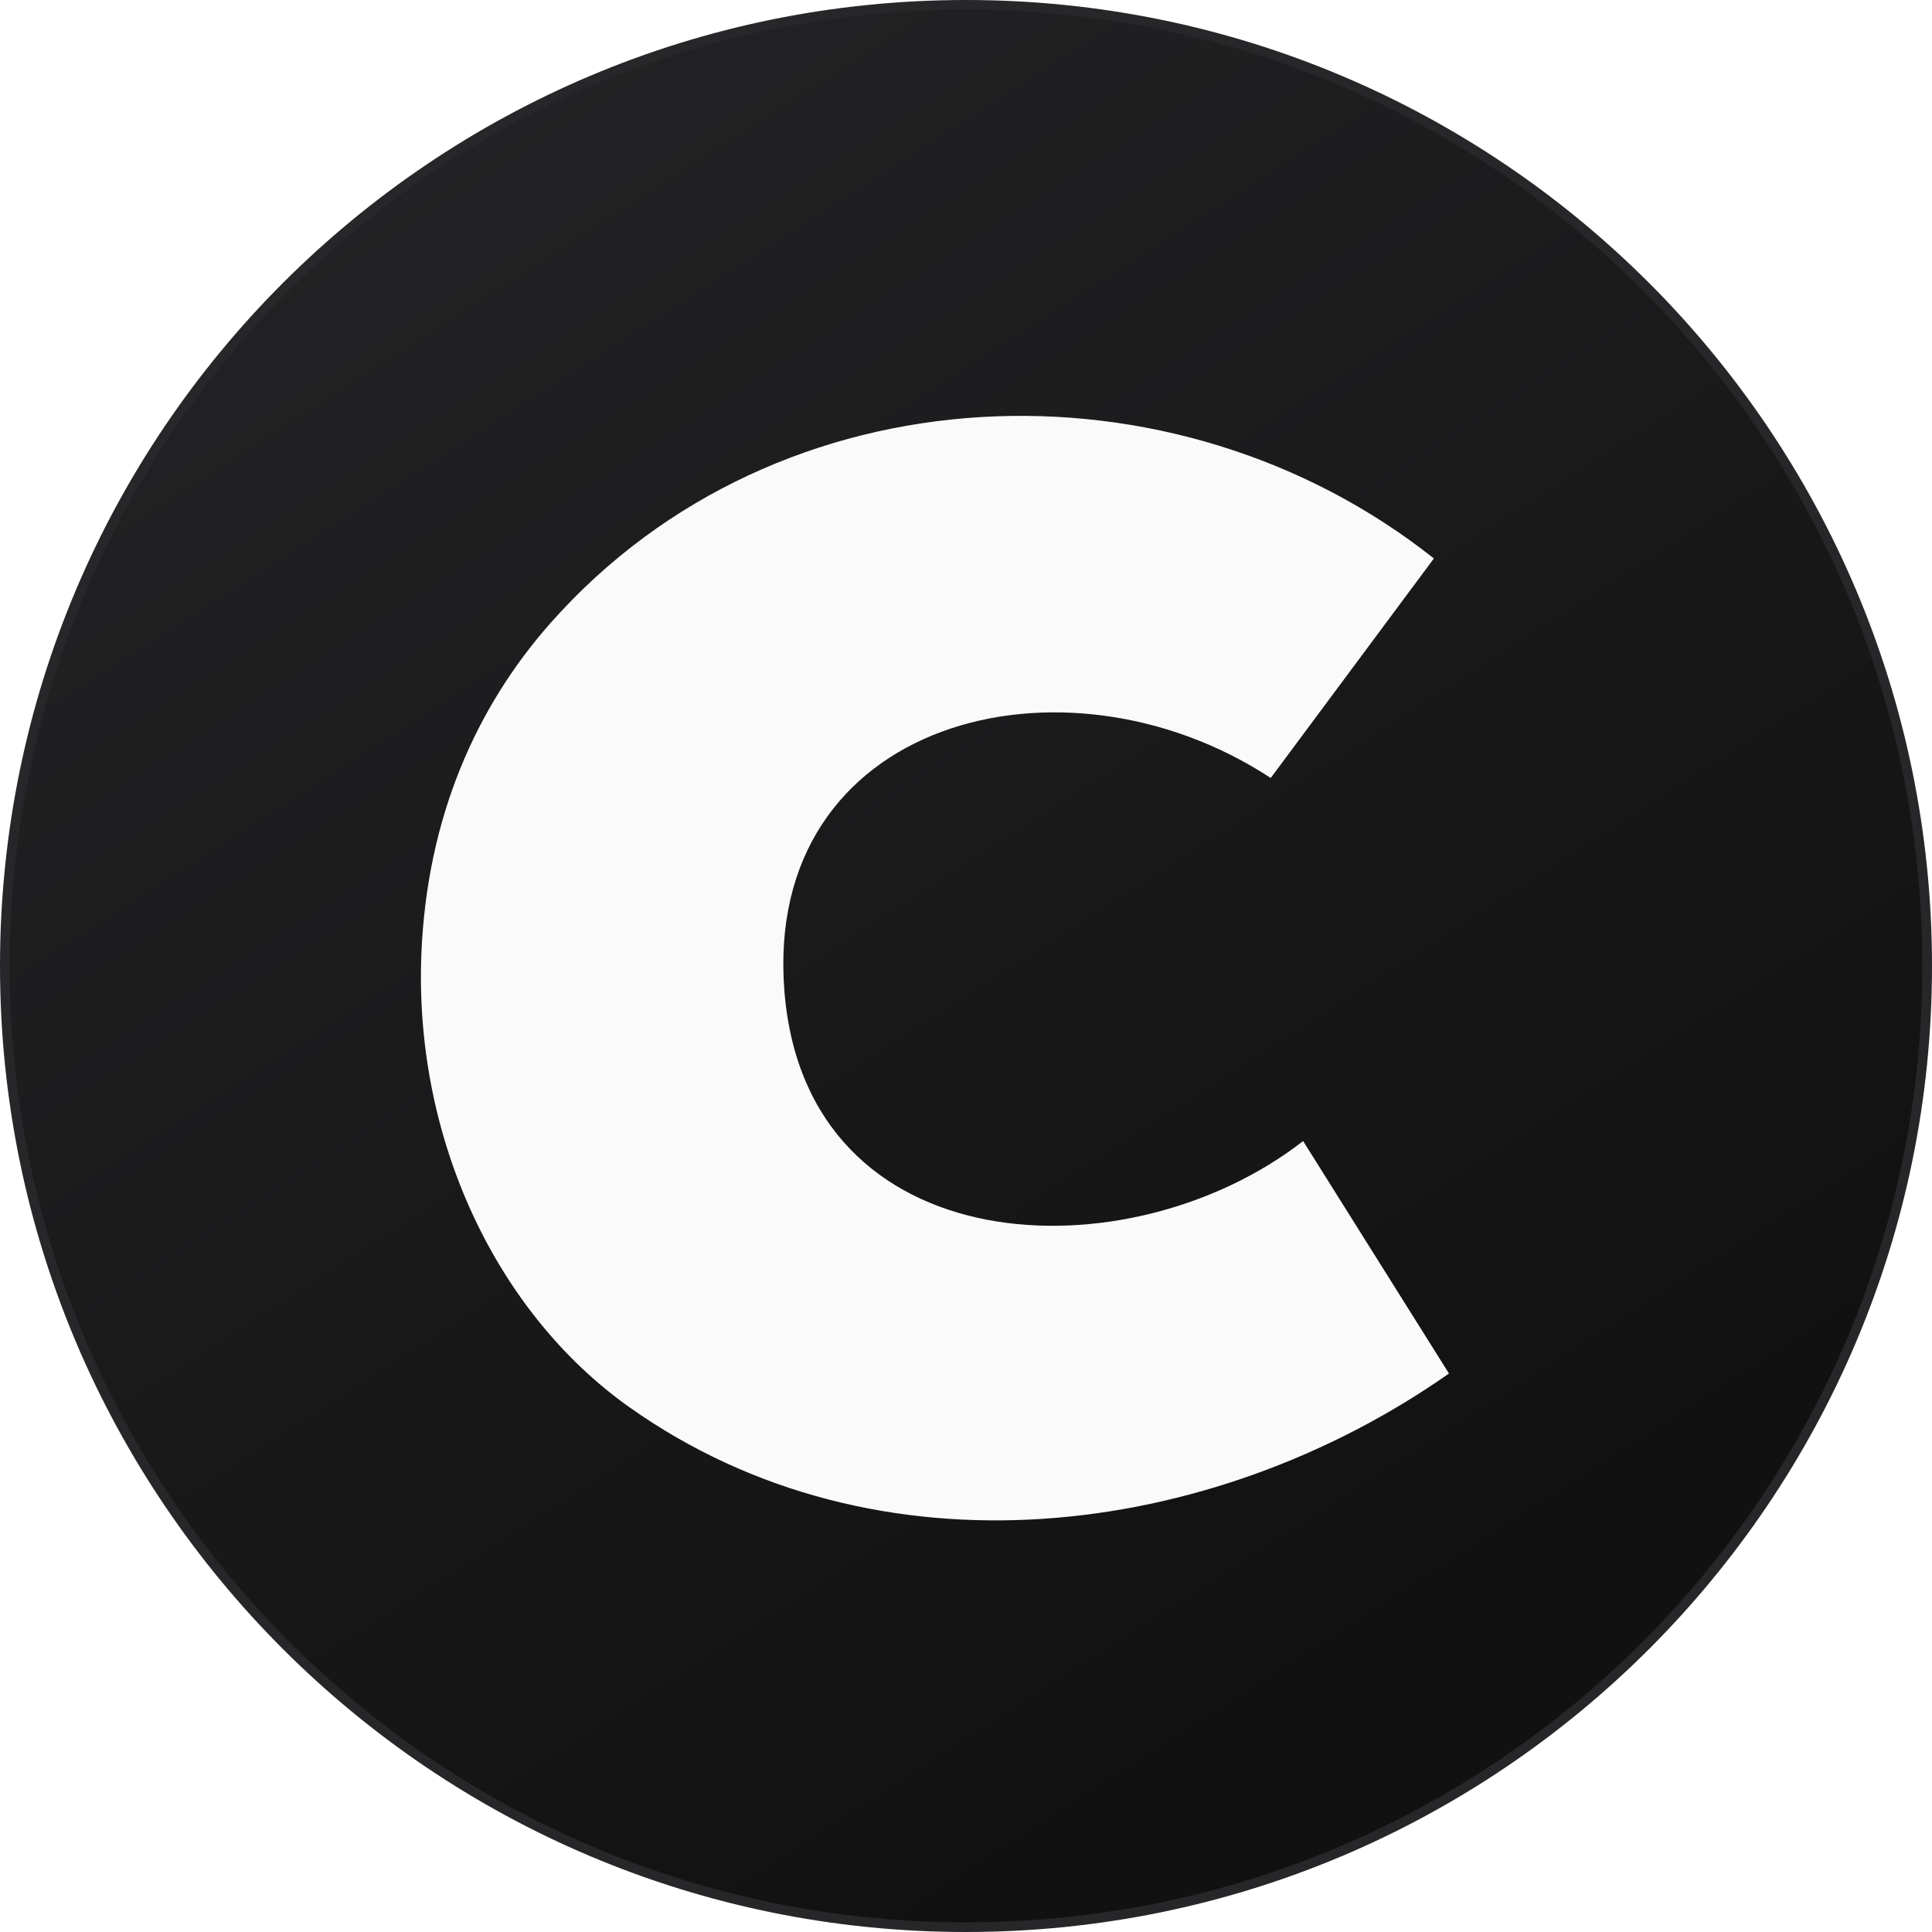
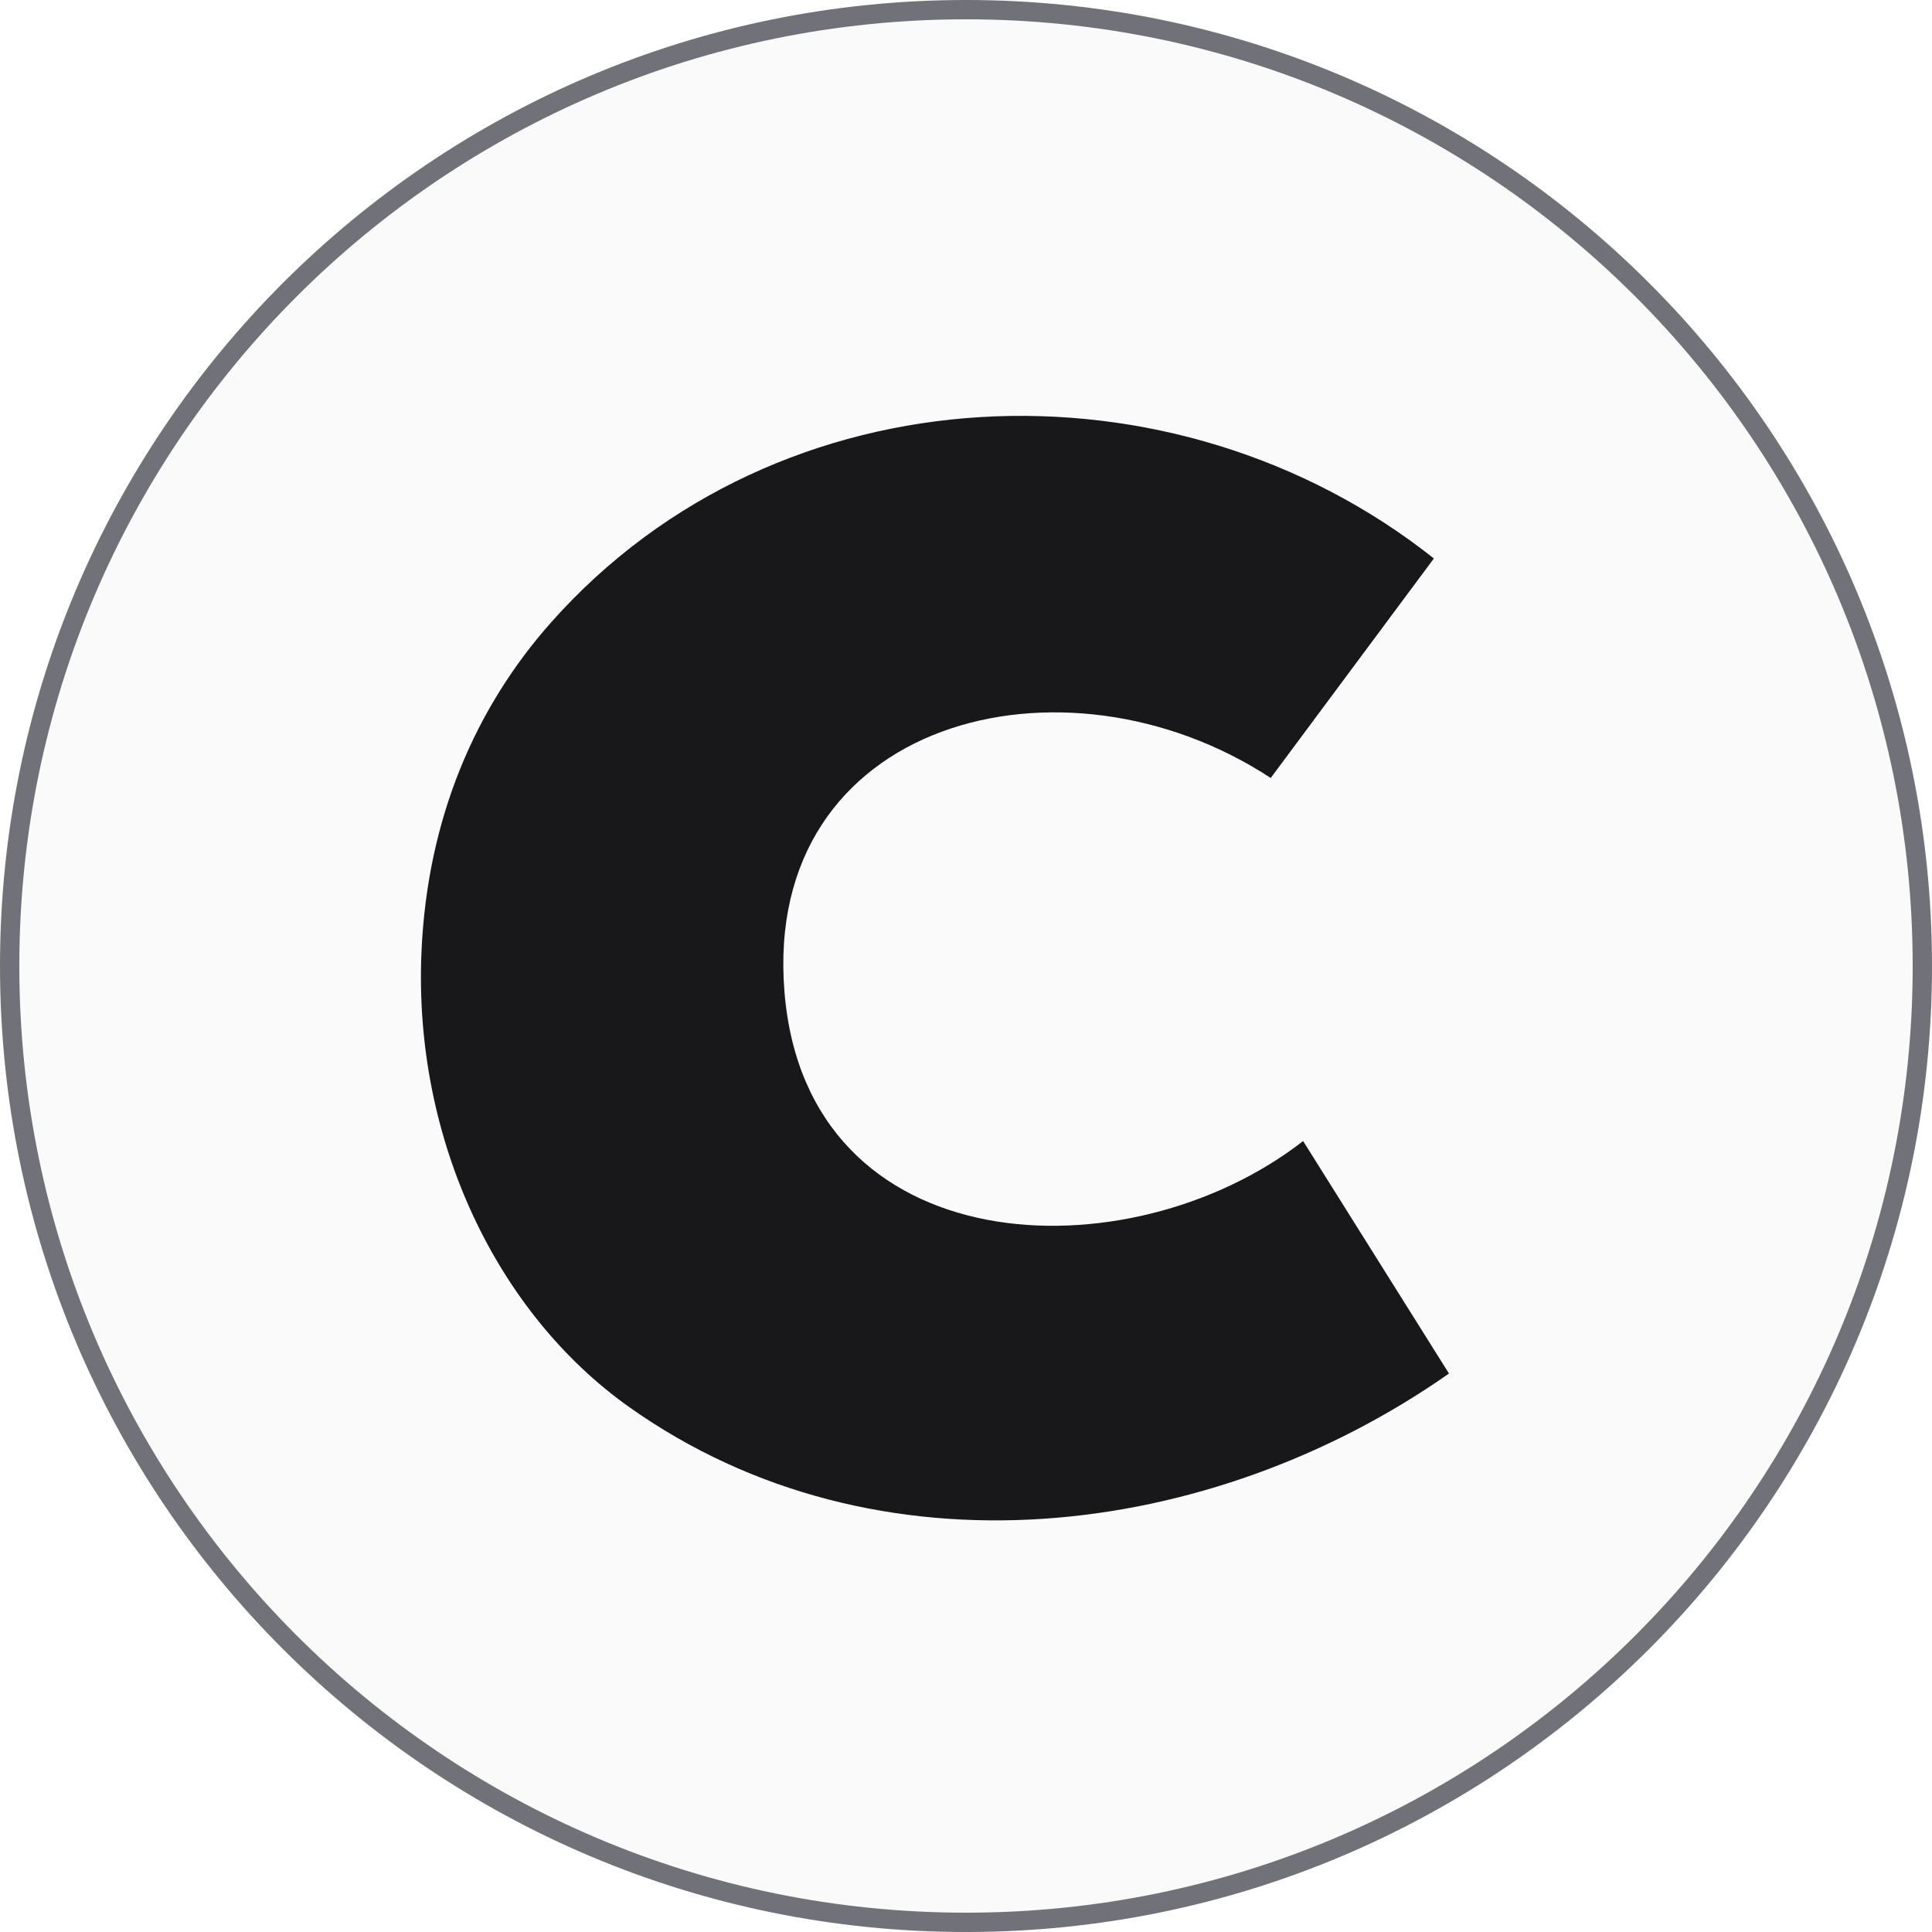
<svg xmlns="http://www.w3.org/2000/svg" width="200" height="200" viewBox="0 0 200 200" fill="none">
-   <circle cx="100" cy="100" r="99.5" fill="url(#paint0_linear_7502_51286)" stroke="#27272A" />
-   <path d="M131.544 80.537L148.434 57.812C121.609 36.527 80.636 37.86 57.049 64.43C49.232 73.235 44.206 84.723 43.626 98.658C42.819 118.045 51.527 136 65.103 145.638C90.782 163.867 125.354 159.468 149.997 142.187L134.899 118.121C116.778 132.215 83.507 130.872 81.208 102.684C78.908 74.497 110.067 66.443 131.544 80.537Z" fill="#FAFAFA" />
-   <defs>
-     <linearGradient id="paint0_linear_7502_51286" x1="140" y1="174" x2="40" y2="18" gradientUnits="userSpaceOnUse">
-       <stop stop-color="#111111" />
-       <stop offset="1" stop-color="#222224" />
-     </linearGradient>
-   </defs>
+   <circle cx="100" cy="100" r="99" fill="#FAFAFA" stroke="#71717A" stroke-width="2" />
+   <path d="M131.544 80.537L148.434 57.812C121.609 36.527 80.637 37.86 57.05 64.43C49.232 73.235 44.206 84.723 43.626 98.658C42.819 118.045 51.478 135.965 65.103 145.638C90.782 163.867 125.354 159.468 149.997 142.187L134.899 118.121C116.779 132.215 83.507 130.872 81.208 102.684C78.909 74.497 110.067 66.443 131.544 80.537Z" fill="#18181B" />
</svg>
